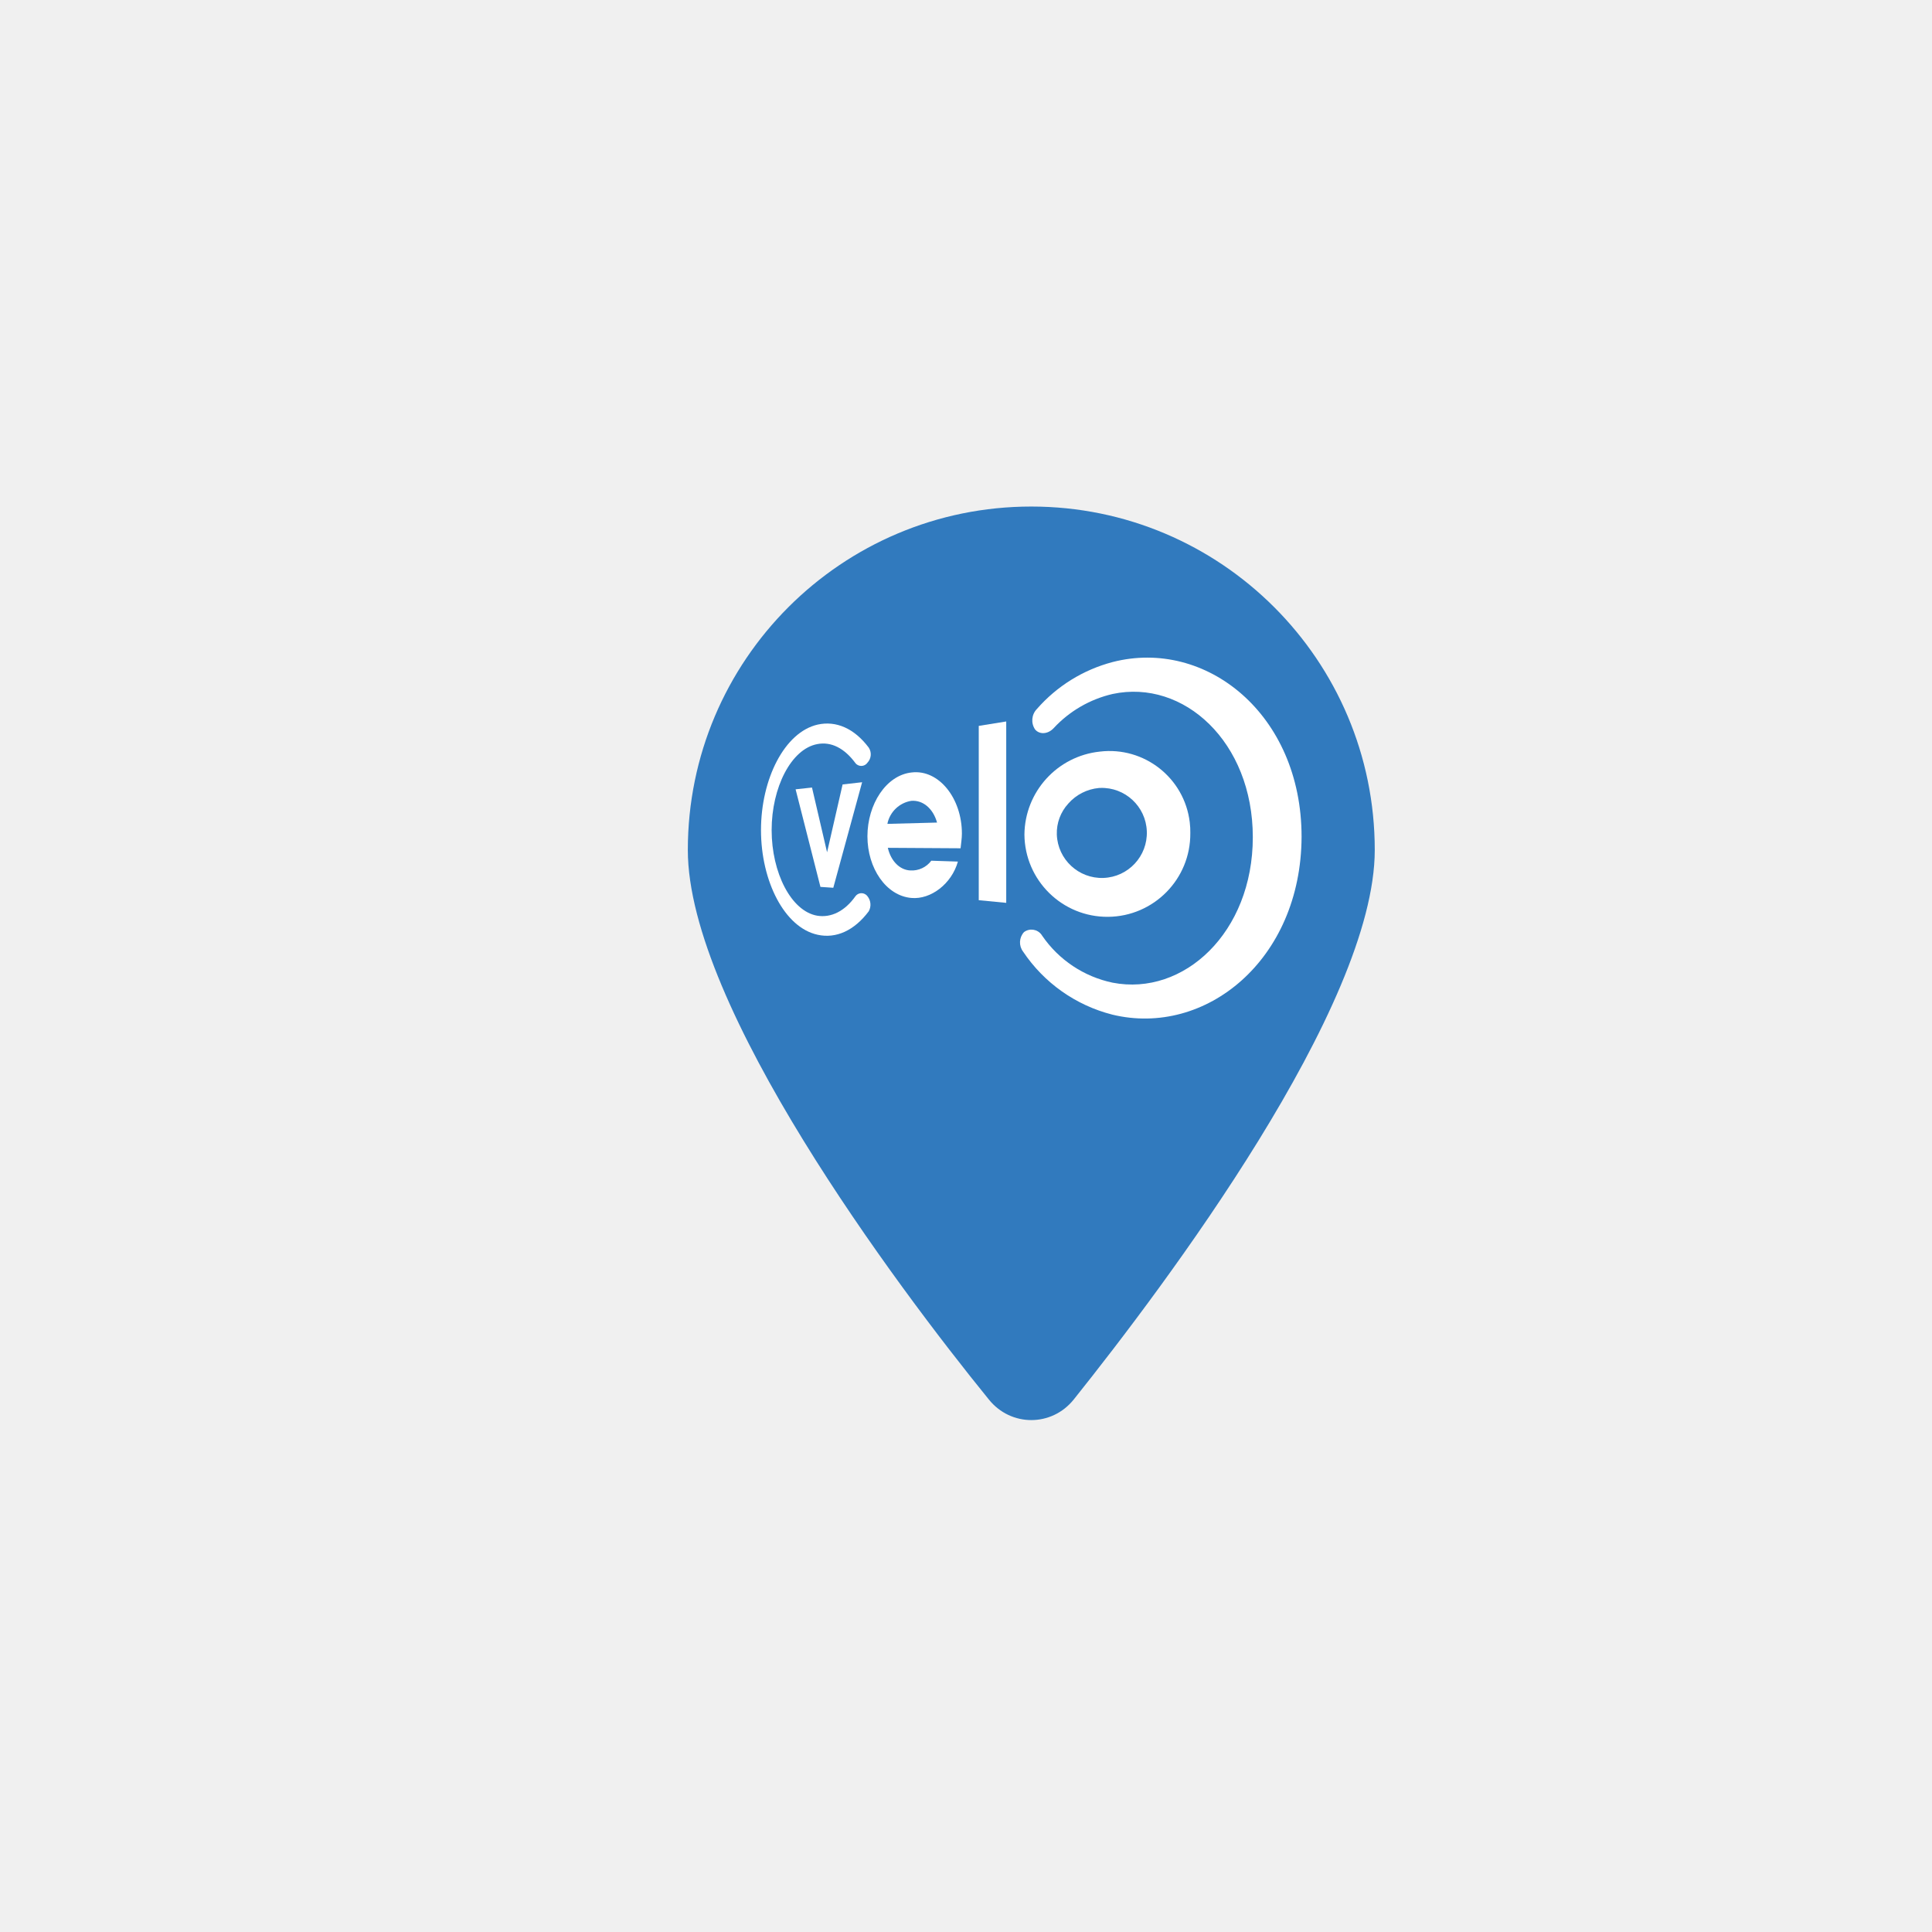
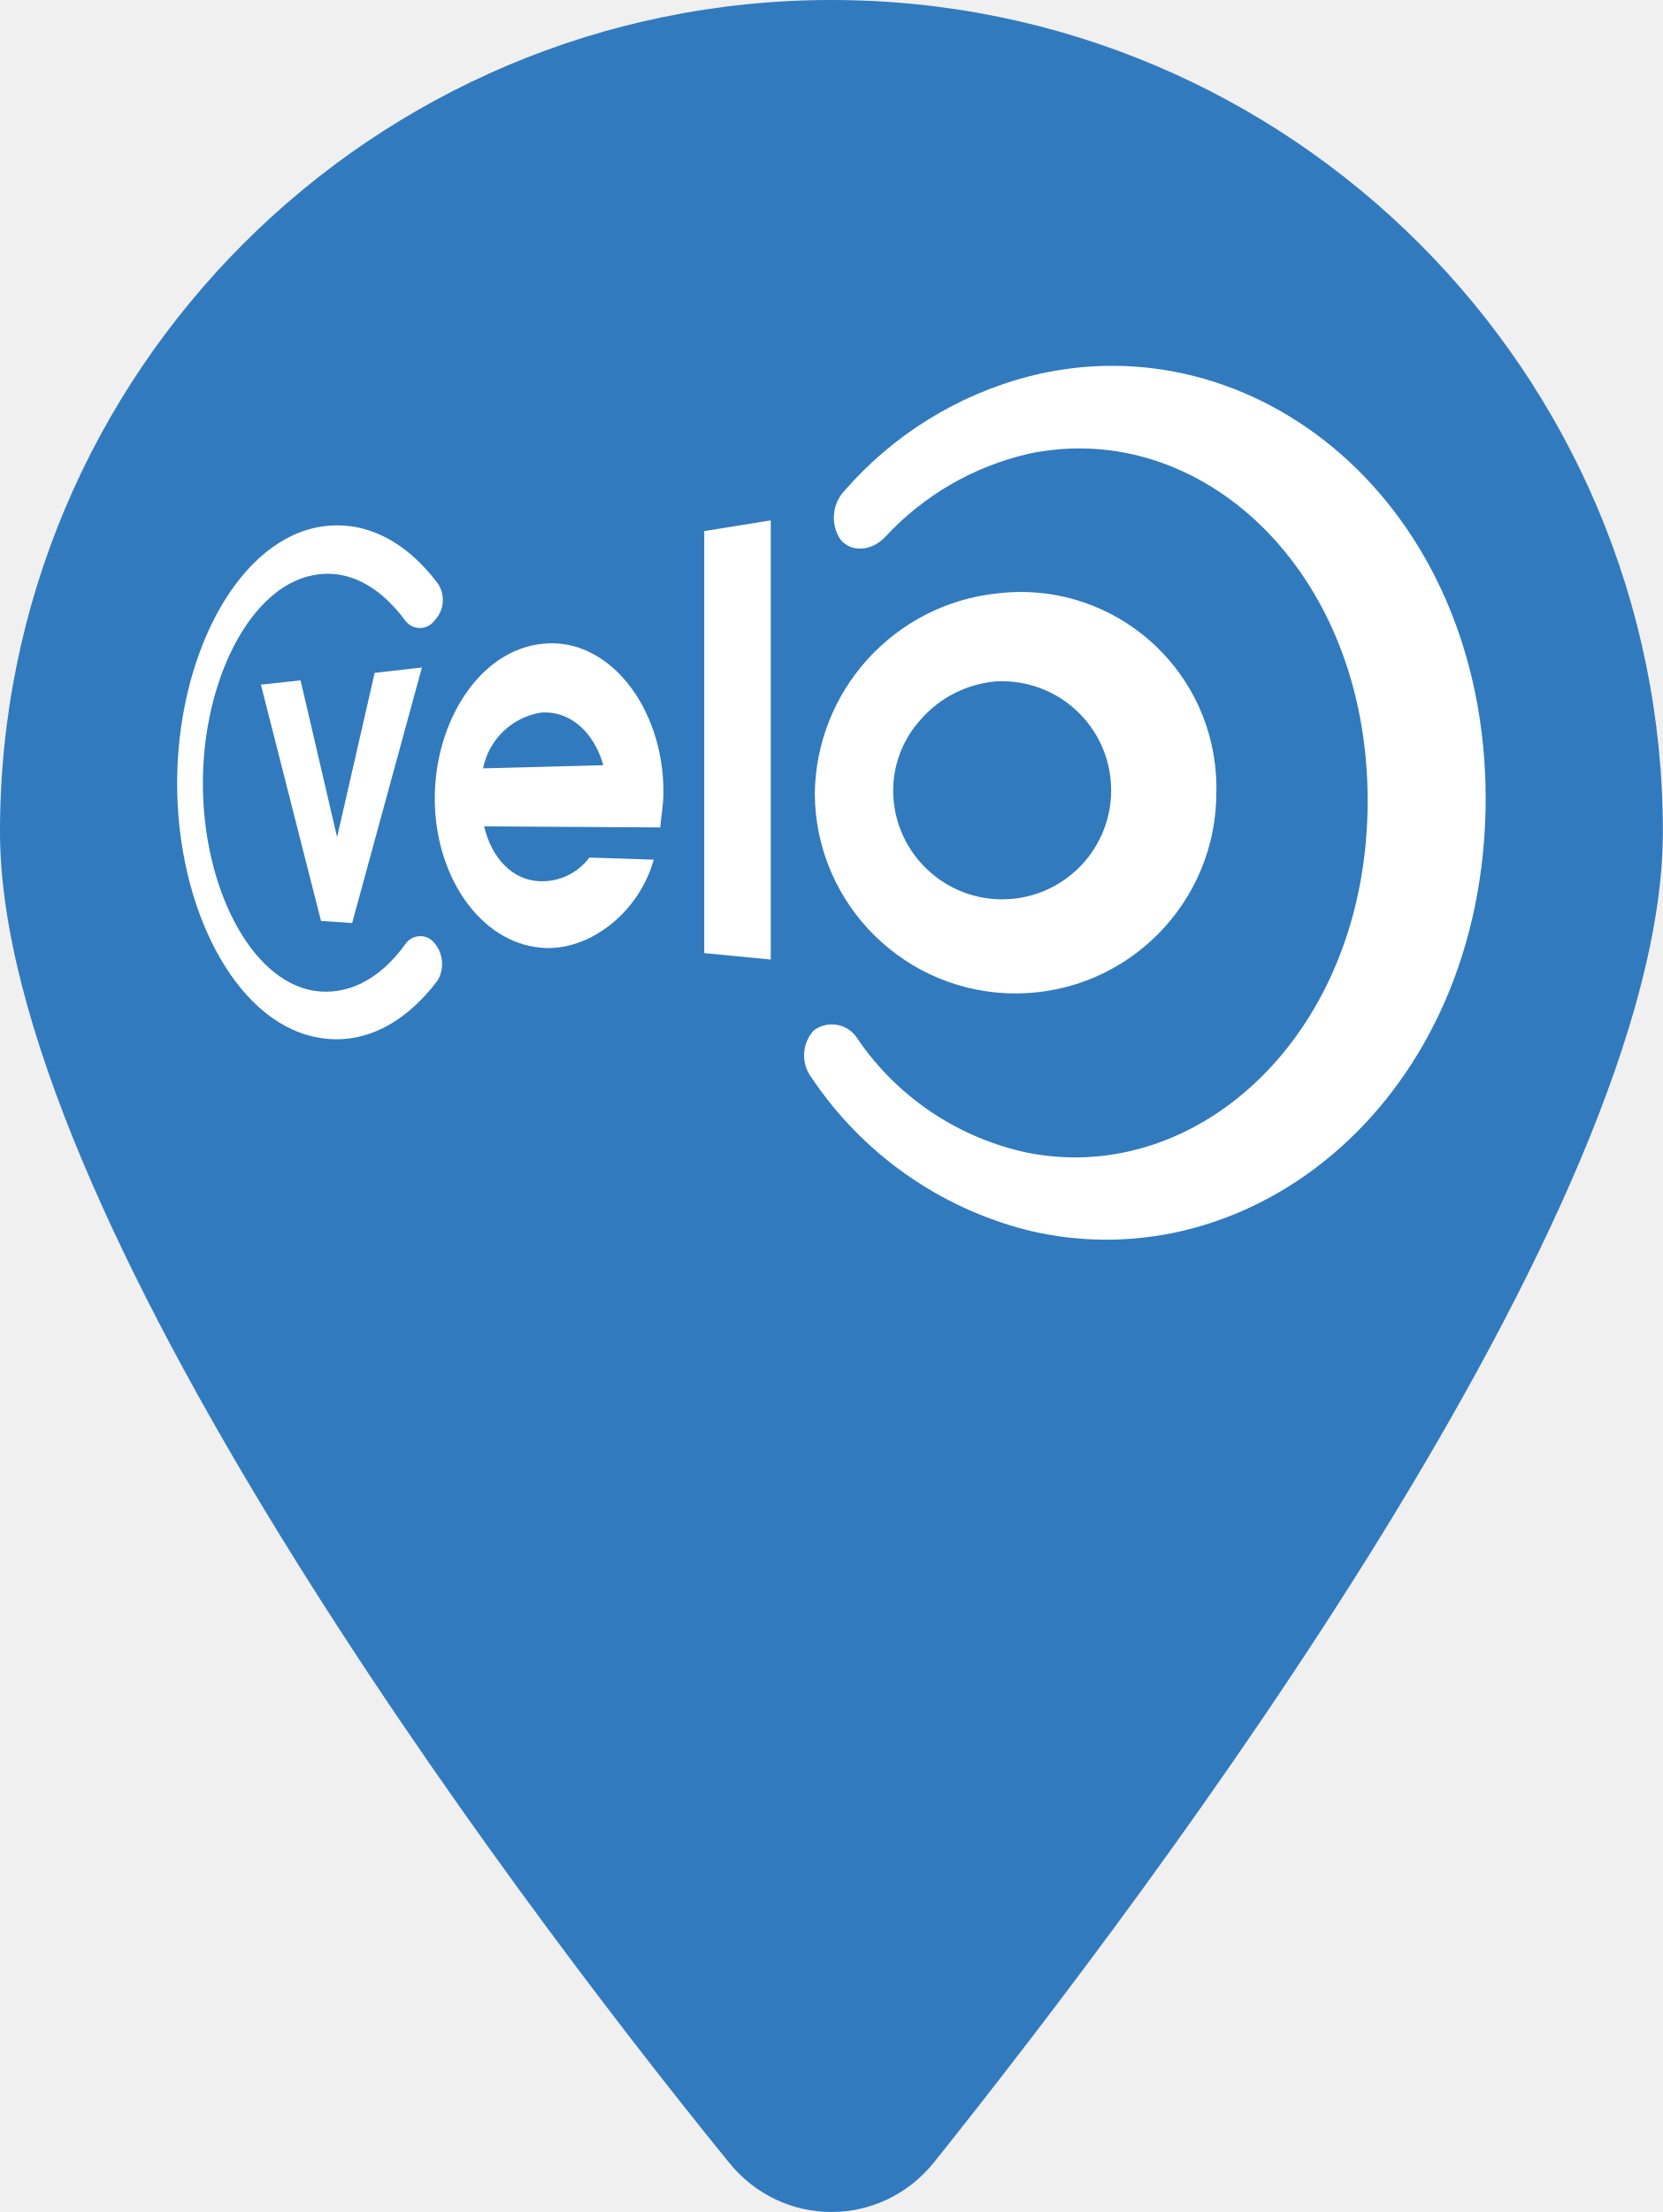
- <svg xmlns="http://www.w3.org/2000/svg" id="a" viewBox="0 0 1080 1080">
+ <svg xmlns="http://www.w3.org/2000/svg" viewBox="0 0 384 510.68">
  <defs>
-     <style>.h{fill:#fff;}.i{fill:#317abe;}</style>
+     <style>.j{fill:#fff;}.k{fill:#317abe;}</style>
  </defs>
-   <path class="i" d="M768.5,475.16c0,87.4-117,243-168.3,307.2-12.3,15.3-35.1,15.3-47.4,0-52.2-64.2-168.3-219.8-168.3-307.2,0-106.04,85.96-192,192-192s192,85.96,192,192h0Z" />
-   <g>
-     <path id="b" class="h" d="M444.74,441.23l9.17-.99,8.43,36.2,8.68-37.93,10.91-1.24-16.11,59-7.19-.49-13.88-54.54Z" />
-     <path id="c" class="h" d="M496.3,473.95c1.74,7.44,6.69,12.4,12.64,12.64,4.56,.26,8.94-1.79,11.66-5.45l14.87,.49c-3.47,12.4-15.12,21.33-26.03,20.33-14.13-1.24-24.54-16.61-24.54-34.46s10.41-34.21,24.79-35.7c15.12-1.74,28.02,14.38,28.02,34.21,0,2.73-.49,5.45-.74,8.18l-40.67-.25Zm27.52-14.13c-2.23-7.93-7.93-12.64-14.38-12.15-6.72,1.07-12.06,6.21-13.39,12.88l27.77-.73Z" />
-     <path id="d" class="h" d="M547.13,405.78l15.36-2.48v101.4l-15.36-1.49v-97.43Z" />
-     <path id="e" class="h" d="M665.39,465.77c.2,25.61-20.39,46.53-45.99,46.74-25.61,.21-46.53-20.39-46.74-45.99h0c.23-23.92,18.36-43.86,42.15-46.37,24.78-2.98,47.29,14.7,50.27,39.49,.24,2.04,.35,4.09,.32,6.14m-68.18-16.61c-4.35,4.71-6.66,10.94-6.45,17.35,.5,13.89,12.17,24.75,26.06,24.25,13.89-.5,24.75-12.17,24.25-26.06-.5-13.89-12.17-24.75-26.06-24.25-.23,0-.47,.02-.7,.03-6.6,.61-12.72,3.71-17.11,8.68" />
-     <path id="f" class="h" d="M621.75,567.17c-20.38-5.19-38.13-17.73-49.83-35.2-2.49-3.28-2.28-7.87,.49-10.91,3.07-2.31,7.44-1.7,9.75,1.38,.15,.2,.29,.4,.41,.61,9.25,13.52,23.38,22.94,39.42,26.28,39.67,7.68,78.34-28.02,78.34-81.32s-38.69-88.51-78.34-80.08c-12.65,2.92-24.14,9.57-32.97,19.09-3.22,3.47-7.93,3.72-10.41,.74-2.4-3.56-1.99-8.31,.99-11.4,11.18-12.81,25.94-21.96,42.38-26.28,52.05-13.39,105.61,29.01,105.61,97.68-.25,68.92-53.8,112.06-105.86,99.41" />
-     <path id="g" class="h" d="M457.13,522.55c-18.59-3.97-31.73-30-31.73-58.51s13.14-54.79,31.73-59c10.16-2.23,20.33,1.99,28.51,12.89,1.74,2.64,1.44,6.13-.74,8.43-1.32,1.9-3.93,2.37-5.83,1.05-.32-.22-.61-.49-.86-.8-6.2-8.43-13.64-12.15-21.33-10.66-14.63,2.73-25.53,24.29-25.53,48.09s10.91,45.37,25.53,47.85c7.68,1.24,15.36-2.48,21.33-10.91,1.38-1.85,4-2.23,5.85-.84,.32,.24,.6,.52,.84,.84,1.95,2.39,2.24,5.73,.74,8.43-8.18,10.91-18.35,15.36-28.51,13.14" />
+   <g id="a" />
+   <g id="b">
+     <g id="c">
+       <path class="k" d="M384,192c0,87.4-117,243-168.3,307.2-12.3,15.3-35.1,15.3-47.4,0C116.1,435,0,279.4,0,192,0,85.96,85.96,0,192,0s192,85.96,192,192h0Z" />
+       <g>
+         <path id="d" class="j" d="M60.24,158.06l9.17-.99,8.43,36.2,8.68-37.93,10.91-1.24-16.11,59-7.19-.49-13.88-54.54Z" />
+         <path id="e" class="j" d="M111.8,190.79c1.74,7.44,6.69,12.4,12.64,12.64,4.56,.26,8.94-1.79,11.66-5.45l14.87,.49c-3.47,12.4-15.12,21.33-26.03,20.33-14.13-1.24-24.54-16.61-24.54-34.46s10.41-34.21,24.79-35.7c15.12-1.74,28.02,14.38,28.02,34.21,0,2.73-.49,5.45-.74,8.18l-40.67-.25Zm27.52-14.13c-2.23-7.93-7.93-12.64-14.38-12.15-6.72,1.07-12.06,6.21-13.39,12.88l27.77-.73Z" />
+         <path id="f" class="j" d="M162.63,122.61l15.36-2.48v101.4l-15.36-1.49V122.61Z" />
+         <path id="g" class="j" d="M280.89,182.61c.2,25.61-20.39,46.53-45.99,46.74-25.61,.21-46.53-20.39-46.74-45.99h0c.23-23.92,18.36-43.86,42.15-46.37,24.78-2.98,47.29,14.7,50.27,39.49,.24,2.04,.35,4.09,.32,6.14m-68.18-16.61c-4.35,4.71-6.66,10.94-6.45,17.35,.5,13.89,12.17,24.75,26.06,24.25,13.89-.5,24.75-12.17,24.25-26.06-.5-13.89-12.17-24.75-26.06-24.25-.23,0-.47,.02-.7,.03-6.6,.61-12.72,3.71-17.11,8.68" />
+         <path id="h" class="j" d="M237.25,284.01c-20.38-5.19-38.13-17.73-49.83-35.2-2.49-3.28-2.28-7.87,.49-10.91,3.07-2.31,7.44-1.7,9.75,1.38,.15,.2,.29,.4,.41,.61,9.25,13.52,23.38,22.94,39.42,26.28,39.67,7.68,78.34-28.02,78.34-81.32s-38.69-88.51-78.34-80.08c-12.65,2.92-24.14,9.57-32.97,19.09-3.22,3.47-7.93,3.72-10.41,.74-2.4-3.56-1.99-8.31,.99-11.4,11.18-12.81,25.94-21.96,42.38-26.28,52.05-13.39,105.61,29.01,105.61,97.68-.25,68.92-53.8,112.06-105.86,99.41" />
+         <path id="i" class="j" d="M72.63,239.38c-18.59-3.97-31.73-30-31.73-58.51s13.14-54.79,31.73-59c10.16-2.23,20.33,1.99,28.51,12.89,1.74,2.64,1.44,6.13-.74,8.43-1.32,1.9-3.93,2.37-5.83,1.05-.32-.22-.61-.49-.86-.8-6.2-8.43-13.64-12.15-21.33-10.66-14.63,2.73-25.53,24.29-25.53,48.09s10.91,45.37,25.53,47.85c7.68,1.24,15.36-2.48,21.33-10.91,1.38-1.85,4-2.23,5.85-.84,.32,.24,.6,.52,.84,.84,1.95,2.39,2.24,5.73,.74,8.43-8.18,10.91-18.35,15.36-28.51,13.14" />
+       </g>
+     </g>
  </g>
</svg>
